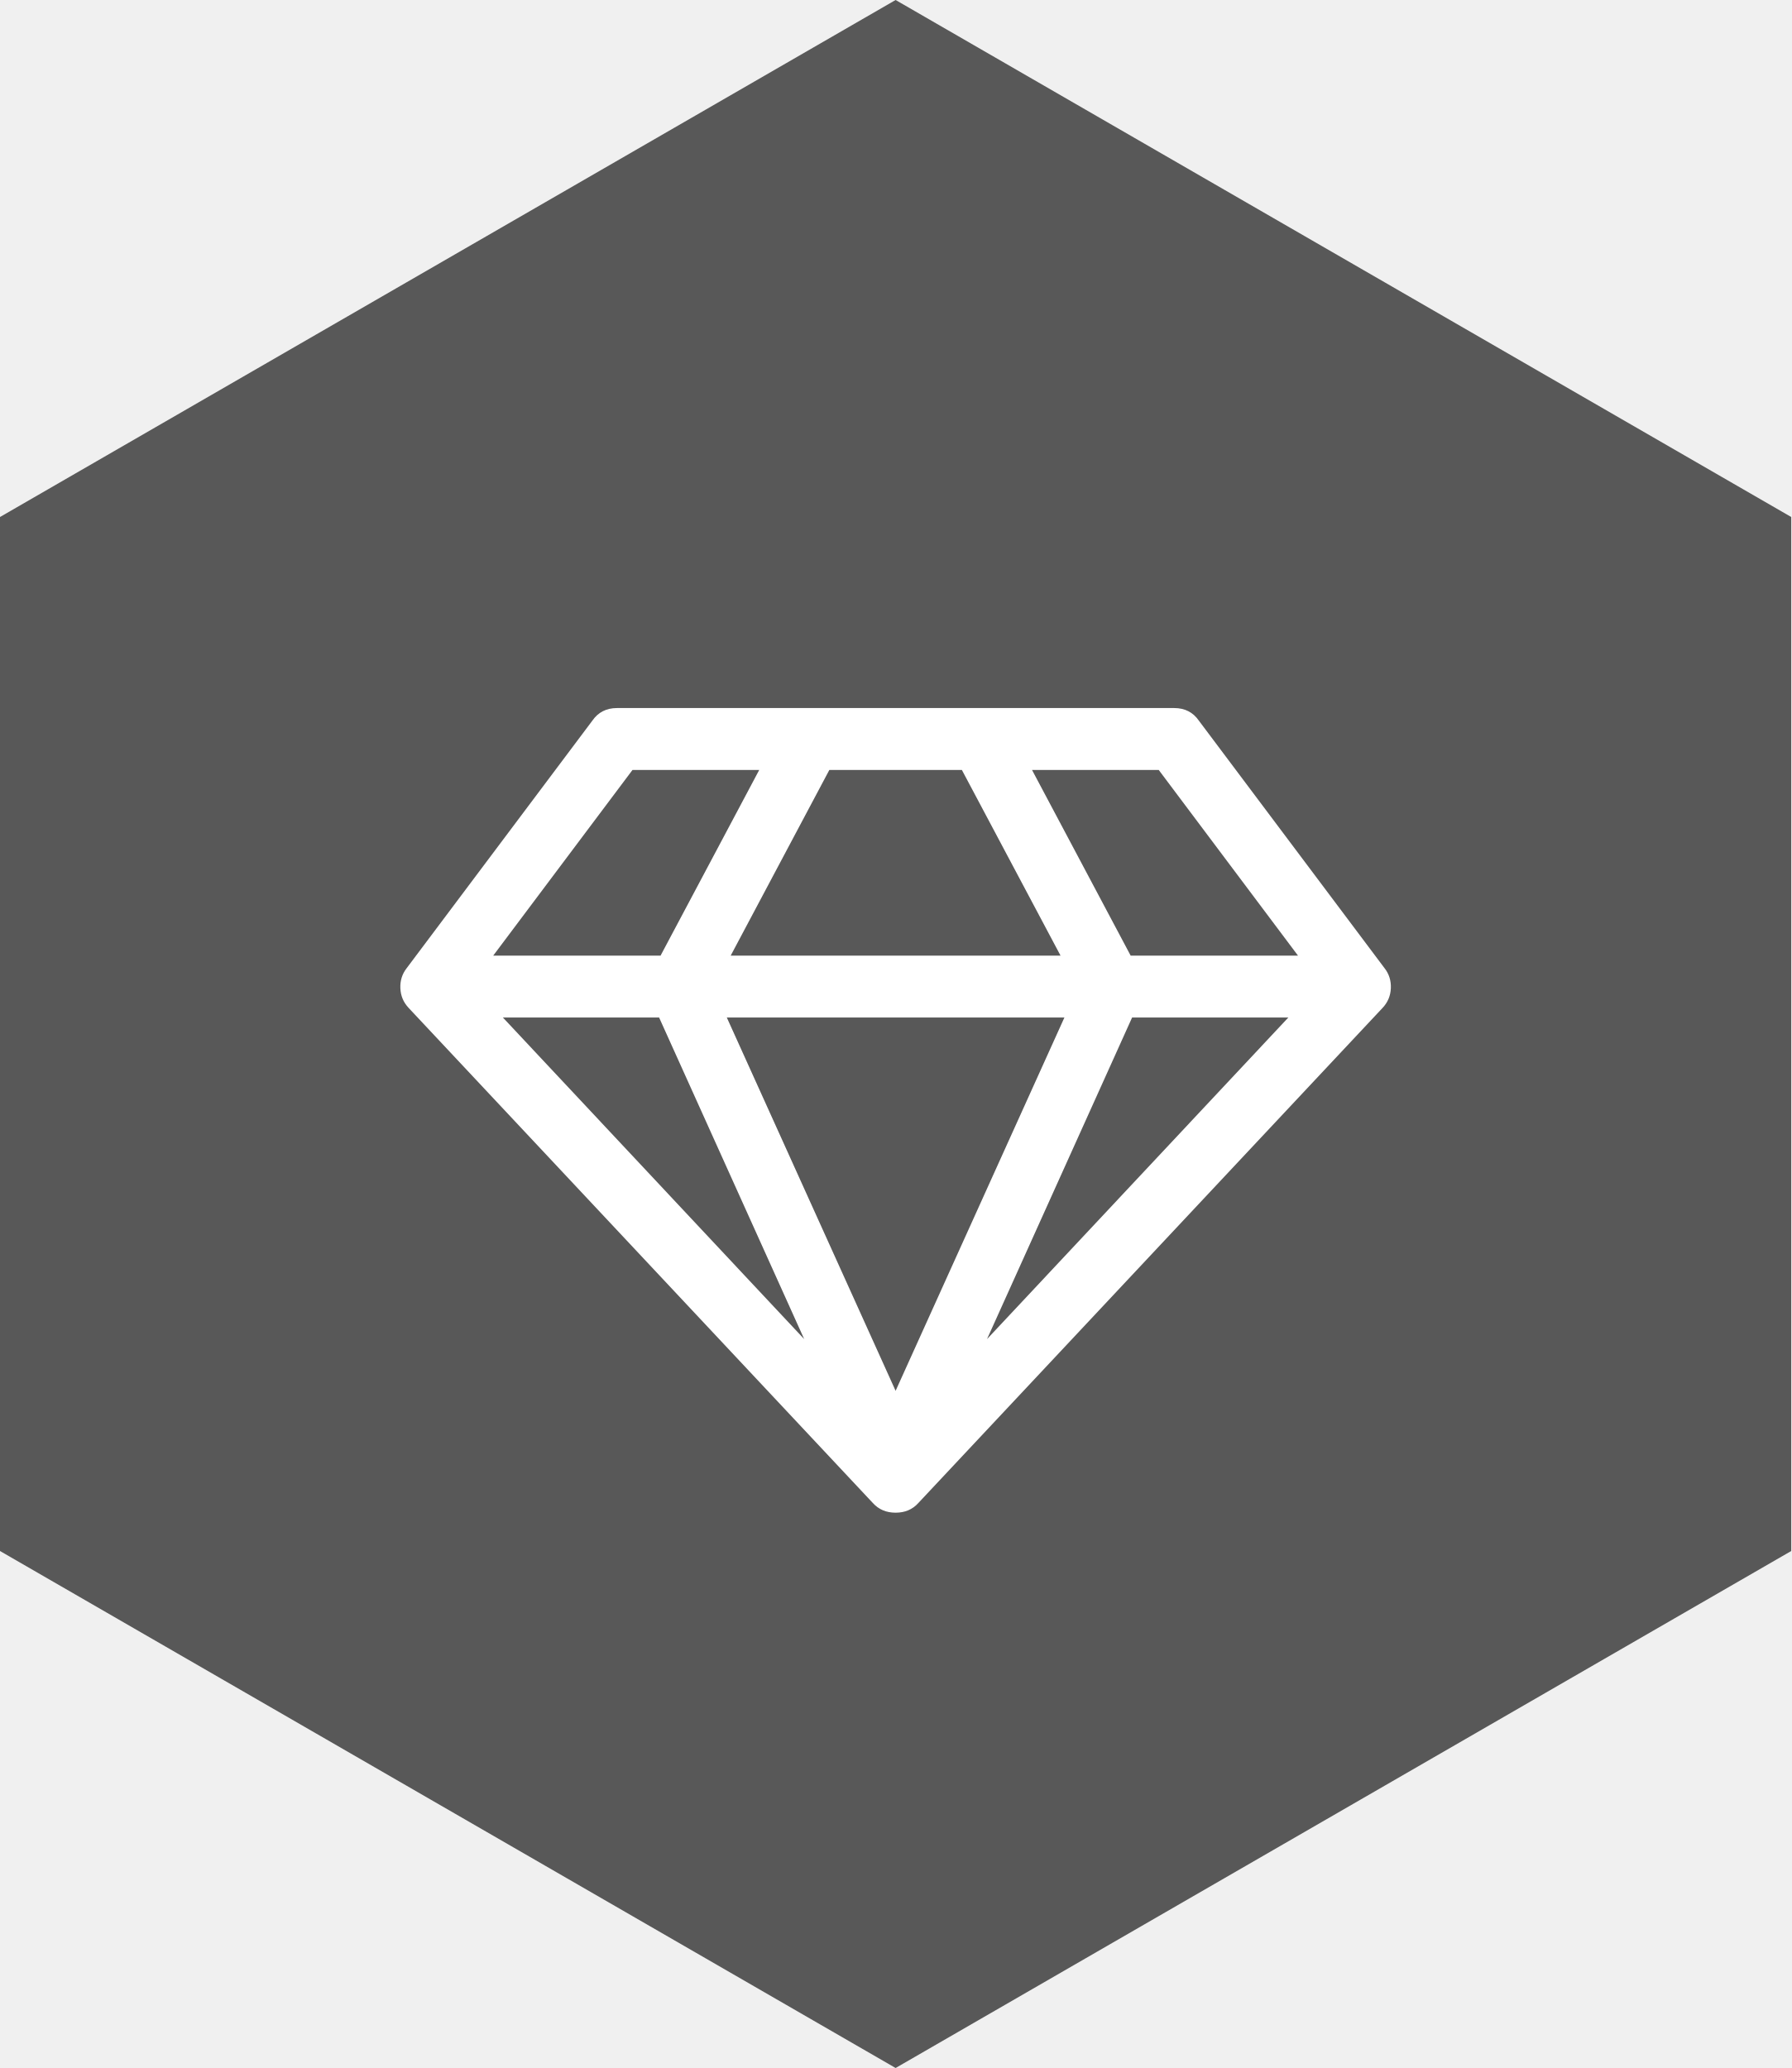
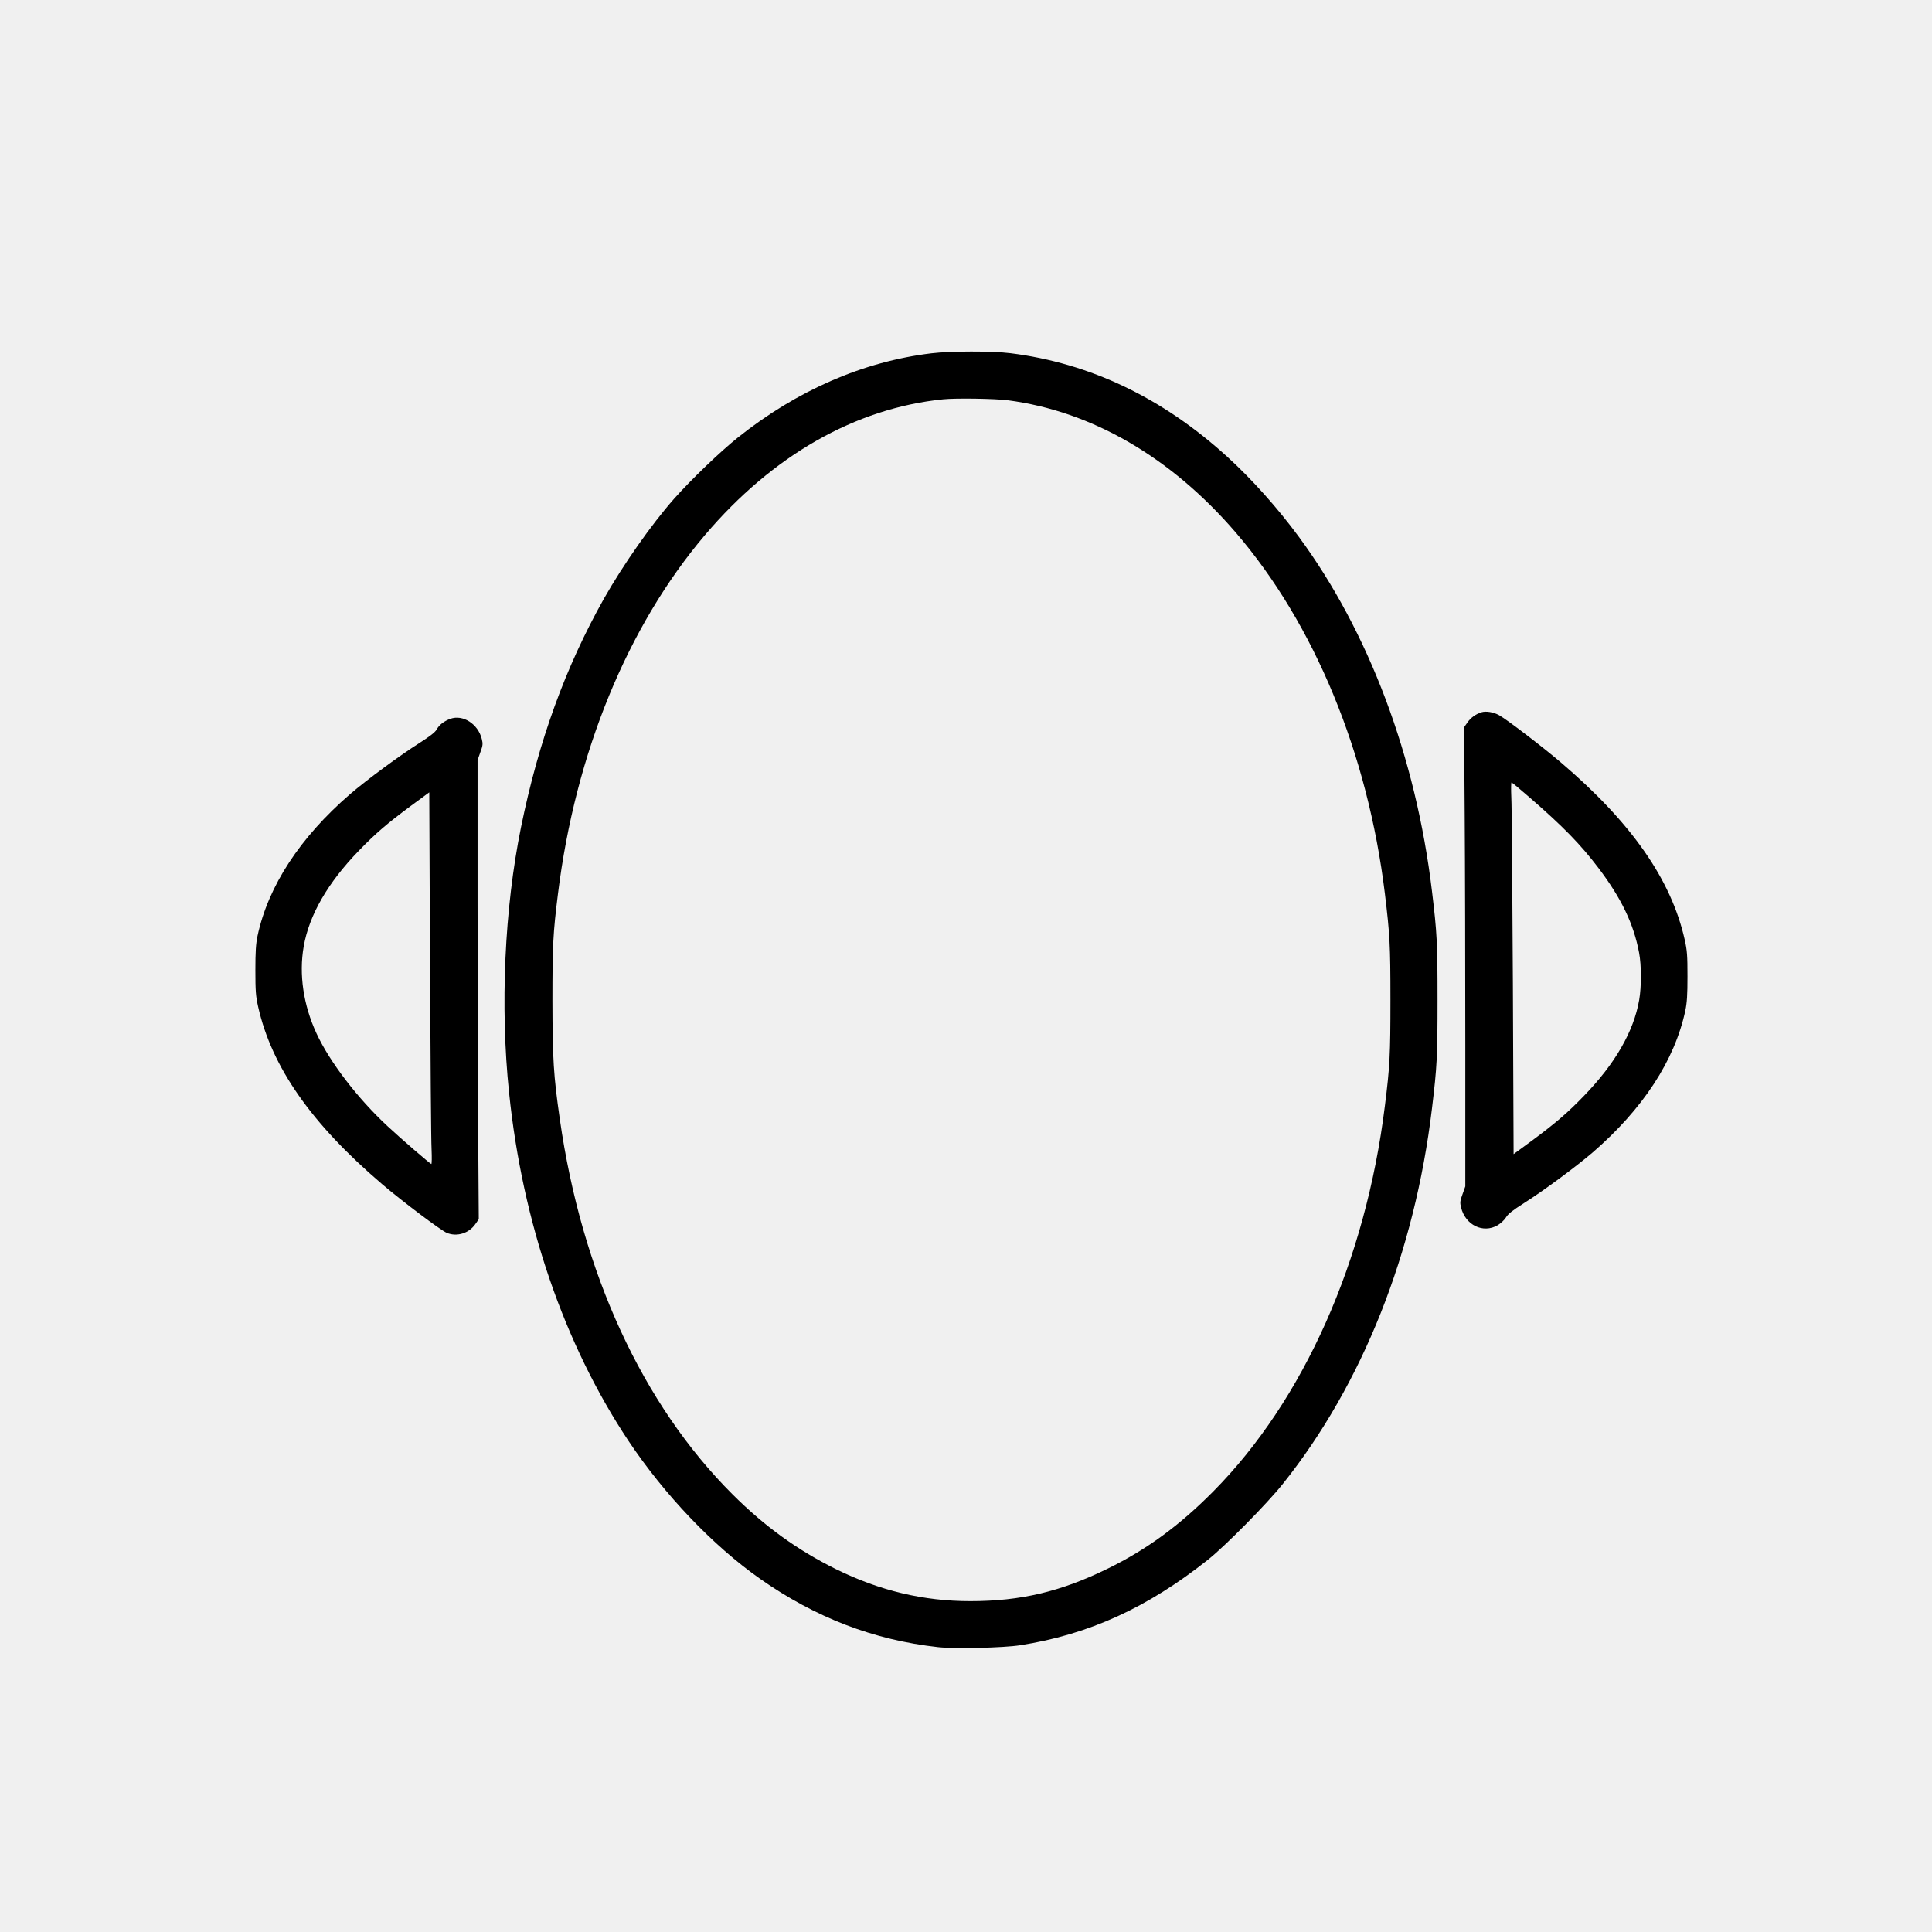
- <svg xmlns="http://www.w3.org/2000/svg" version="1.1" id="Layer_1" x="0px" y="0px" width="149.167px" height="172.243px" viewBox="0 0 149.167 172.243" enable-background="new 0 0 149.167 172.243" xml:space="preserve">
-   <polygon fill="#585858" points="149.167,129.183 74.583,172.243 0,129.183 0,43.061 74.583,0 149.167,43.061 " />
-   <path fill="#FFFFFF" d="M41.88,84.75l25.09,26.783L54.889,84.75H41.88z M74.583,115.841L88.64,84.75H60.527L74.583,115.841z   M55.009,79.594l8.217-15.466H52.673l-11.6,15.466H55.009z M82.196,111.533l25.091-26.783h-13.01L82.196,111.533z M60.849,79.594  h27.469l-8.217-15.466H69.065L60.849,79.594z M94.157,79.594h13.936L96.494,64.128H85.942L94.157,79.594z M99.835,60.02  l15.467,20.621c0.376,0.483,0.55,1.04,0.523,1.671c-0.027,0.632-0.257,1.174-0.686,1.632l-38.664,41.243  c-0.483,0.536-1.113,0.804-1.893,0.804c-0.778,0-1.408-0.268-1.892-0.804L34.026,83.944c-0.429-0.457-0.658-1-0.685-1.632  c-0.027-0.631,0.147-1.188,0.523-1.671L49.331,60.02c0.484-0.699,1.168-1.047,2.054-1.047h46.398  C98.667,58.973,99.353,59.322,99.835,60.02z" />
+ <svg xmlns="http://www.w3.org/2000/svg" height="1600pt" preserveAspectRatio="xMidYMid meet" viewBox="0 0 1600 1600" width="1600pt">
+   <g transform="matrix(.1 0 0 -.1 0 1600)">
+     <path d="m7713 13074c-564-68-1113-307-1603-698-145-116-386-347-527-506-187-211-423-548-581-827-319-566-542-1181-687-1893-137-672-174-1485-99-2200 111-1077 456-2081 987-2880 300-450 702-871 1093-1146 459-321 937-505 1473-565 139-15 542-6 681 16 567 89 1053 310 1555 709 140 111 490 465 618 626 660 825 1093 1916 1236 3110 42 349 46 427 46 900s-4 551-46 900c-133 1111-523 2148-1103 2935-176 239-387 475-591 661-536 489-1139 777-1798 859-151 19-497 18-654-1zm634-389c695-91 1350-471 1887-1095 652-759 1093-1827 1235-2990 41-339 46-427 46-880 0-452-5-554-46-879-159-1284-672-2435-1420-3191-280-283-553-483-874-640-389-191-721-270-1139-270-388 0-749 86-1111 264-321 159-590 353-858 620-746 744-1250 1837-1431 3109-52 362-60 491-61 977 0 464 5 562 46 889 144 1162 575 2214 1218 2971 559 658 1244 1049 1971 1123 104 11 430 6 537-8z" />
+     <path d="m12268 10101c-48-16-88-45-116-85l-27-39 5-731c3-402 5-1257 5-1901v-1170l-23-65c-21-56-22-70-12-110 36-146 182-217 303-147 26 16 56 44 69 65 15 27 54 58 147 117 159 100 436 305 572 422 416 360 678 762 766 1173 14 66 18 130 18 285 0 173-3 214-23 303-112 498-441 970-1027 1469-150 128-444 353-510 390-47 26-109 36-147 24zm397-703c279-242 423-389 574-588 189-250 290-461 335-699 20-104 20-283 1-392-45-261-200-529-457-794-136-141-235-226-432-372l-151-111-6 1416c-4 780-9 1472-13 1540-3 67-2 122 2 122s70-55 147-122z" />
+     <path d="m3729 10047c-53-20-93-51-113-89-13-23-56-56-145-113-158-100-435-304-572-422-416-360-678-762-766-1173-14-66-18-130-18-285 0-173 3-214 23-303 112-498 440-968 1027-1469 165-141 485-382 535-403 83-35 184-4 237 73l28 40-5 731c-3 402-5 1258-5 1901v1170l23 65c21 56 22 70 12 110-31 125-157 205-261 167zm-155-3564c3-68 2-123-2-123-8 0-254 212-362 313-248 230-480 533-589 769-109 235-146 490-106 719 45 261 200 529 457 794 136 141 235 226 432 372l151 111 6-1416c4-780 9-1472 13-1539z" />
+   </g>
</svg>
